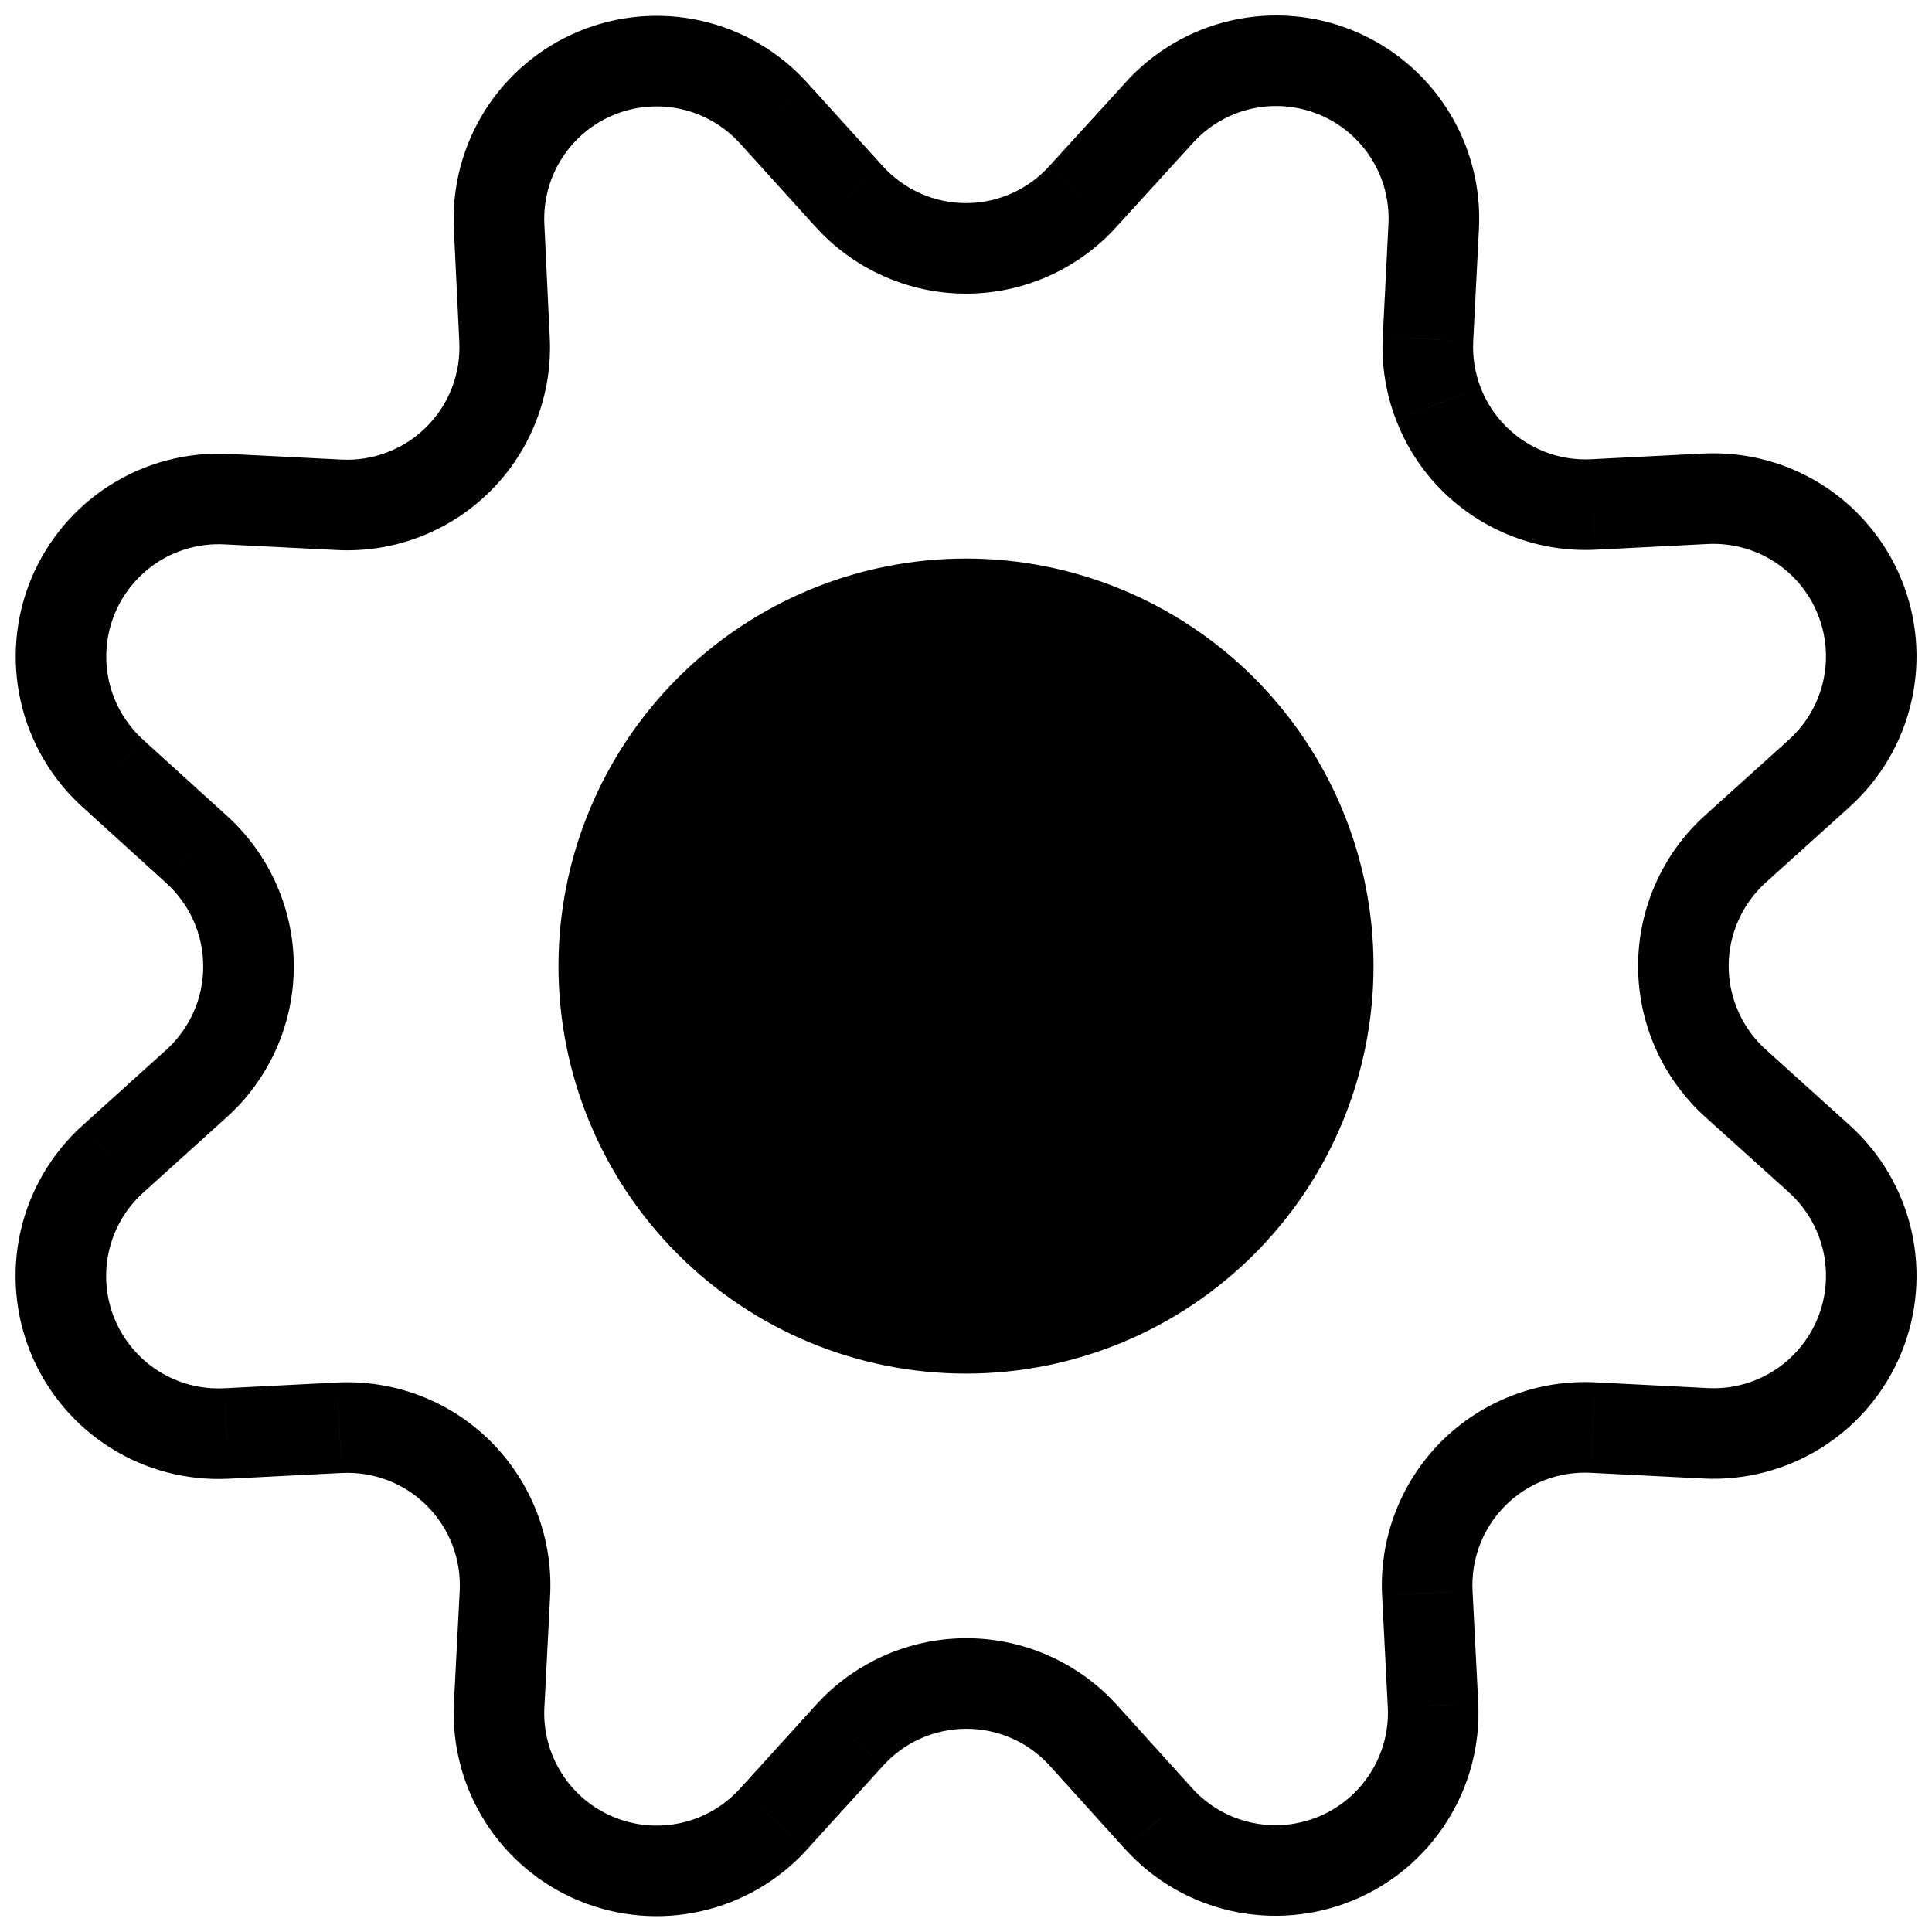
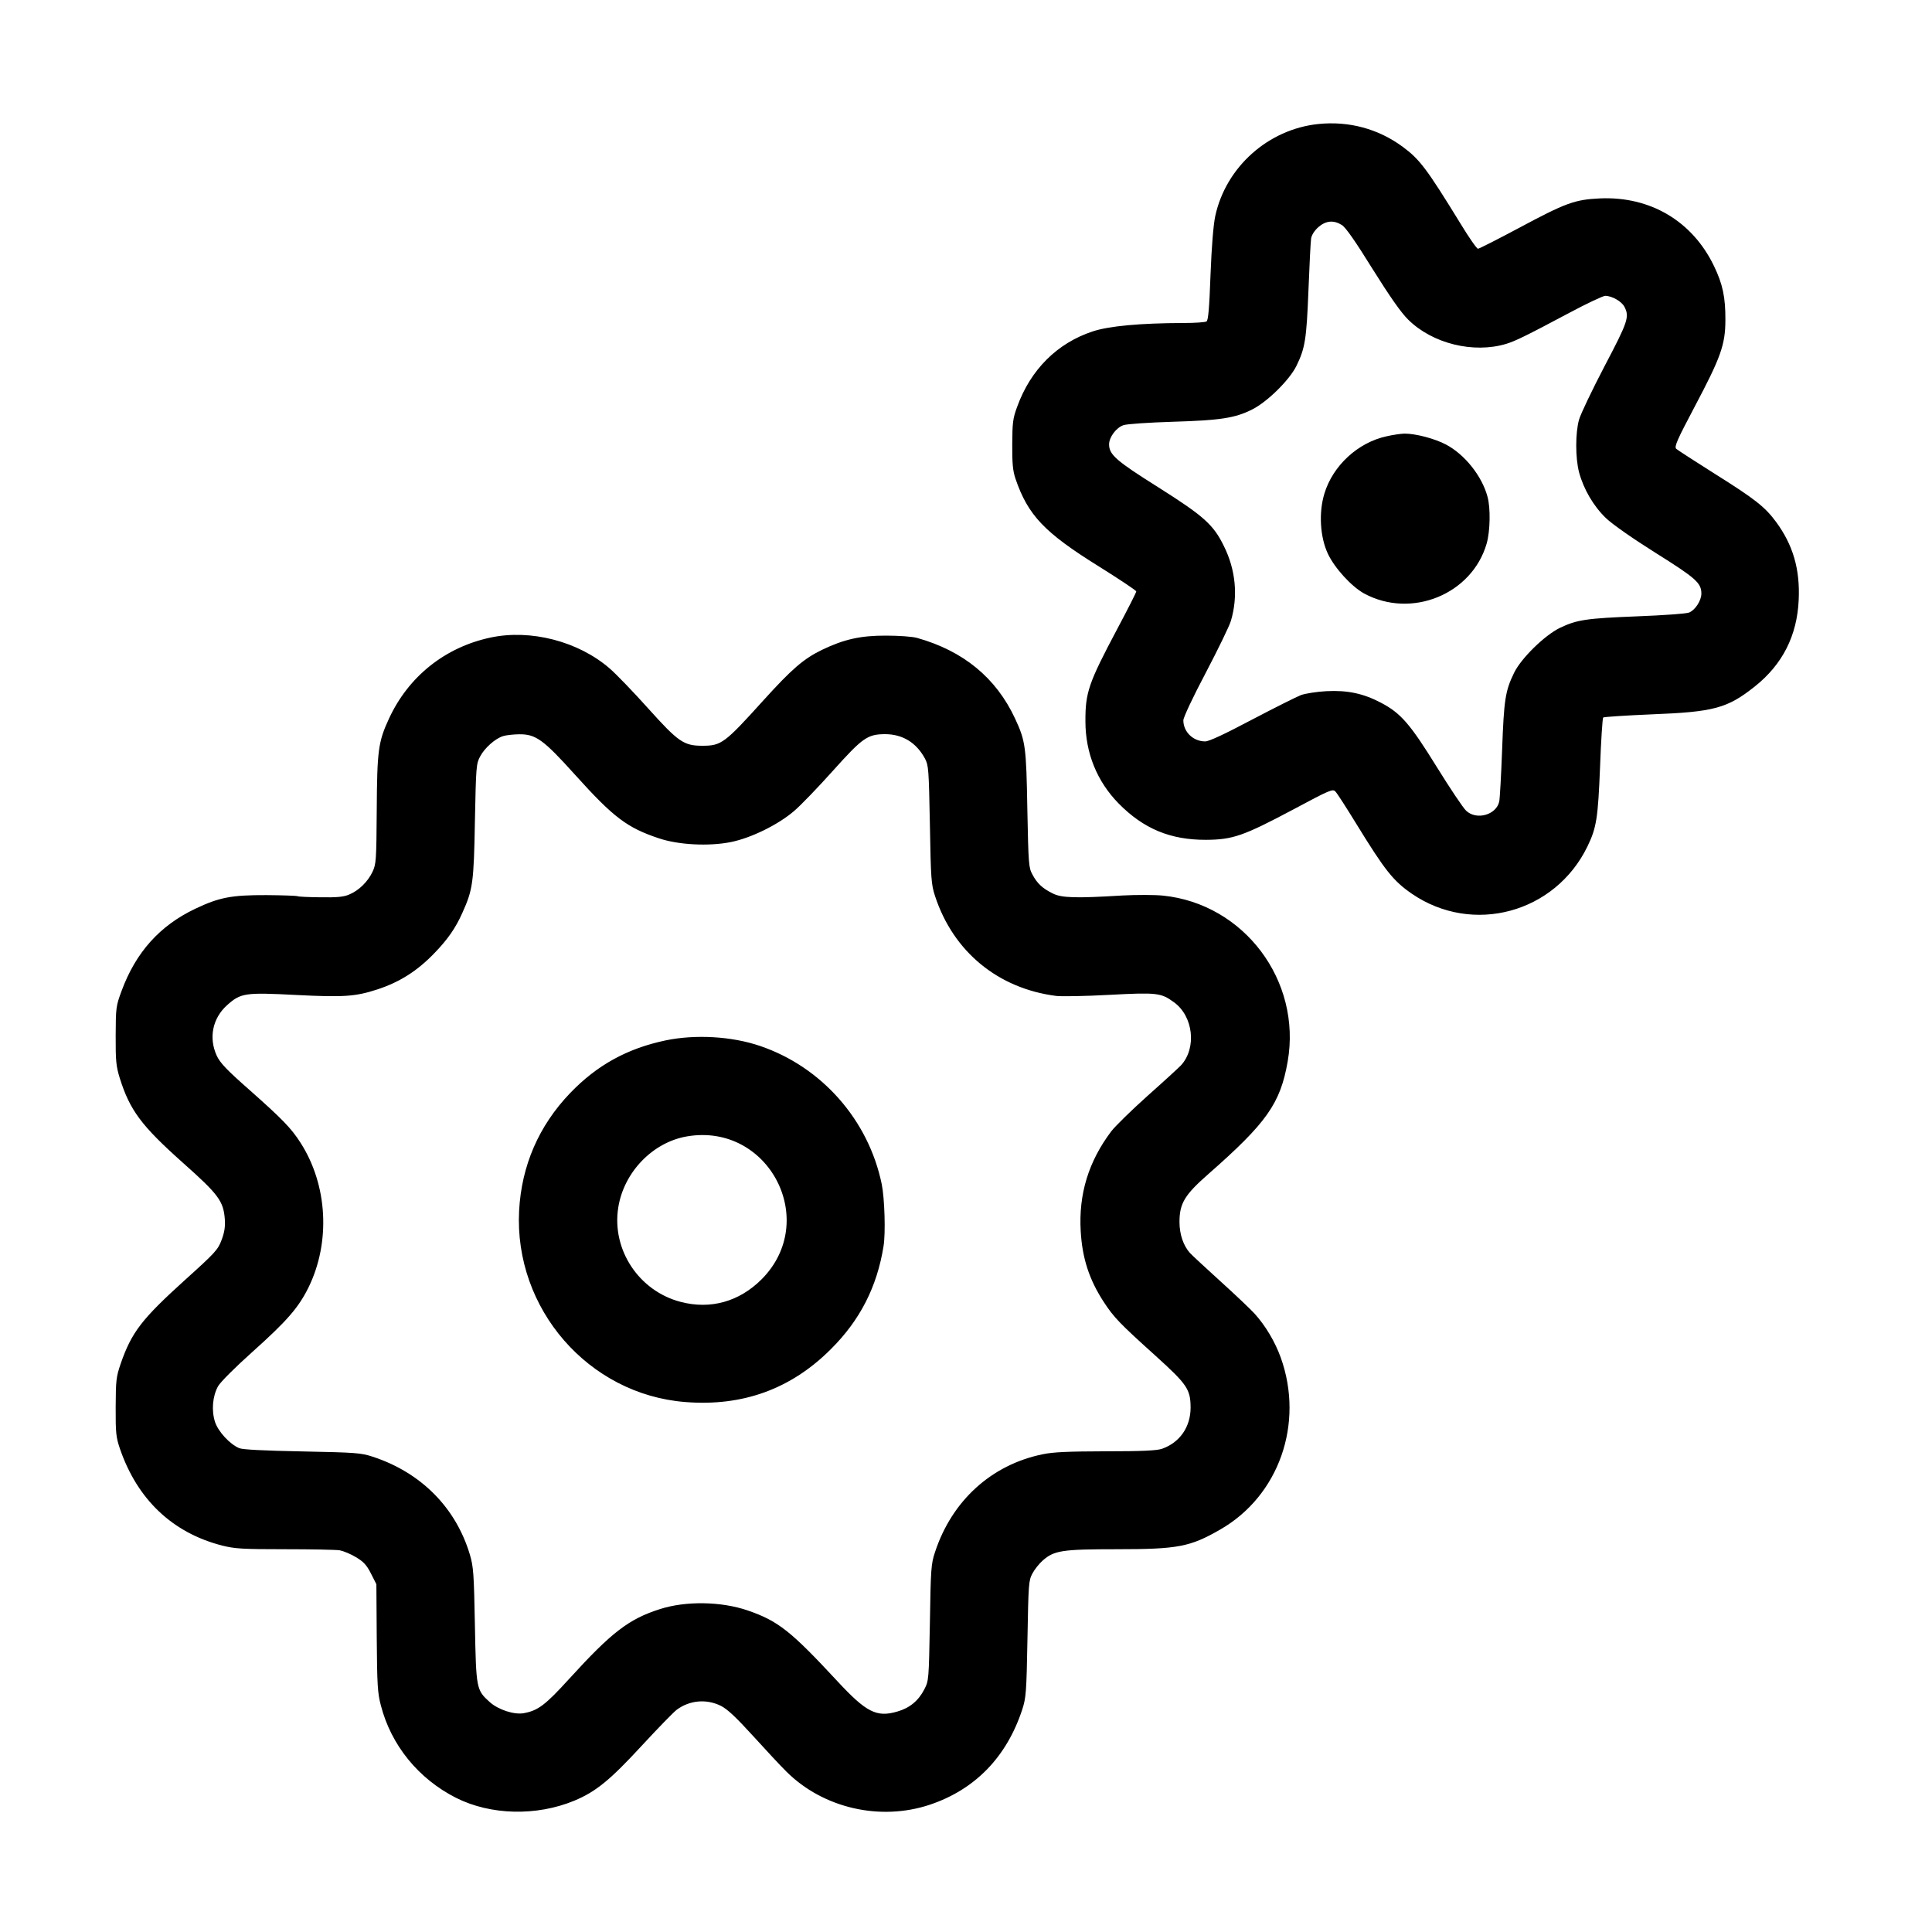
- <svg xmlns="http://www.w3.org/2000/svg" width="32" height="32" viewBox="0 0 32 32" fill="none">
-   <path d="M14.061 3.251L14.618 2.749L14.617 2.747L14.061 3.251ZM12.808 1.867L13.364 1.363L13.363 1.362L12.808 1.867ZM11.446 1.075L11.282 1.807L11.282 1.807L11.446 1.075ZM9.877 1.211L10.164 1.904L10.164 1.904L9.877 1.211ZM8.671 2.224L9.304 2.626L9.304 2.626L8.671 2.224ZM8.267 3.747L7.517 3.782L7.517 3.783L8.267 3.747ZM8.356 5.615L7.607 5.651L7.607 5.655L8.356 5.615ZM8.187 6.688L8.887 6.956L8.887 6.956L8.187 6.688ZM7.596 7.599L8.126 8.13L8.126 8.13L7.596 7.599ZM5.612 8.361L5.651 7.612L5.65 7.612L5.612 8.361ZM3.745 8.267L3.783 7.518L3.781 7.518L3.745 8.267ZM2.222 8.67L1.82 8.037L1.82 8.037L2.222 8.67ZM1.073 11.446L0.342 11.611L0.342 11.611L1.073 11.446ZM1.867 12.808L2.371 12.253L2.37 12.252L1.867 12.808ZM3.255 14.068L2.75 14.623L2.752 14.625L3.255 14.068ZM3.891 14.946L3.206 15.251L3.206 15.251L3.891 14.946ZM3.891 17.068L3.206 16.764L3.206 16.764L3.891 17.068ZM3.255 17.947L3.757 18.503L3.757 18.503L3.255 17.947ZM1.867 19.2L1.364 18.643L1.363 18.644L1.867 19.2ZM1.071 20.564L0.339 20.4L0.339 20.4L1.071 20.564ZM1.208 22.137L0.515 22.425L0.515 22.425L1.208 22.137ZM2.226 23.344L1.827 23.979L1.827 23.979L2.226 23.344ZM3.755 23.743L3.717 22.994L3.715 22.994L3.755 23.743ZM5.621 23.648L5.659 24.397L5.66 24.397L5.621 23.648ZM6.692 23.819L6.961 23.118L6.961 23.118L6.692 23.819ZM7.601 24.409L7.071 24.94L7.071 24.94L7.601 24.409ZM8.363 26.389L7.614 26.351L7.614 26.351L8.363 26.389ZM8.267 28.256L7.518 28.218L7.517 28.222L8.267 28.256ZM9.878 30.79L10.165 30.096L10.165 30.096L9.878 30.79ZM11.447 30.924L11.611 31.656L11.611 31.656L11.447 30.924ZM12.808 30.133L13.363 30.638L13.363 30.637L12.808 30.133ZM14.068 28.745L14.623 29.25L14.625 29.248L14.068 28.745ZM14.946 28.109L14.641 27.424L14.641 27.424L14.946 28.109ZM17.067 28.109L16.763 28.794L16.763 28.794L17.067 28.109ZM17.945 28.745L17.389 29.248L17.389 29.248L17.945 28.745ZM19.2 30.133L18.643 30.636L18.647 30.64L19.2 30.133ZM20.561 30.92L20.723 30.187L20.723 30.187L20.561 30.92ZM22.127 30.783L21.839 30.09L21.839 30.09L22.127 30.783ZM23.736 28.253L24.485 28.22L24.485 28.215L23.736 28.253ZM23.641 26.387L24.39 26.349L24.39 26.348L23.641 26.387ZM23.812 25.316L23.112 25.047L23.112 25.047L23.812 25.316ZM25.312 23.816L25.581 24.516L25.581 24.516L25.312 23.816ZM26.383 23.645L26.344 24.394L26.345 24.394L26.383 23.645ZM28.249 23.74L28.287 22.991L28.287 22.991L28.249 23.74ZM30.93 20.557L30.198 20.722L30.199 20.722L30.93 20.557ZM30.133 19.193L30.636 18.637L30.636 18.637L30.133 19.193ZM28.744 17.94L28.241 18.497L28.241 18.497L28.744 17.94ZM28.107 17.062L28.793 16.757L28.793 16.757L28.107 17.062ZM28.107 14.94L28.793 15.244L28.793 15.244L28.107 14.94ZM28.744 14.061L28.241 13.505L28.241 13.505L28.744 14.061ZM30.133 12.808L30.636 13.365L30.636 13.364L30.133 12.808ZM30.93 11.445L31.661 11.61L31.661 11.61L30.93 11.445ZM30.796 9.872L30.102 10.159L30.102 10.159L30.796 9.872ZM29.78 8.664L30.181 8.03L30.181 8.03L29.78 8.664ZM28.253 8.261L28.216 7.512L28.215 7.512L28.253 8.261ZM26.387 8.356L26.423 9.105L26.424 9.105L26.387 8.356ZM24.412 7.593L24.943 7.063L24.943 7.063L24.412 7.593ZM23.823 6.686L24.523 6.417L24.523 6.416L23.823 6.686ZM23.652 5.617L22.903 5.579L22.903 5.58L23.652 5.617ZM23.747 3.751L22.997 3.713L22.997 3.713L23.747 3.751ZM23.346 2.223L23.98 1.822L23.98 1.822L23.346 2.223ZM22.138 1.205L22.425 0.512L22.425 0.512L22.138 1.205ZM20.564 1.07L20.399 0.338L20.399 0.338L20.564 1.07ZM19.2 1.867L19.754 2.372L19.756 2.37L19.2 1.867ZM17.939 3.251L17.384 2.746L17.381 2.749L17.939 3.251ZM17.061 3.888L16.756 3.203L16.756 3.203L17.061 3.888ZM11.757 20.244L12.288 19.714L12.288 19.714L11.757 20.244ZM11.757 11.759L11.227 11.228L11.227 11.228L11.757 11.759ZM20.243 20.244L19.712 19.714L19.712 19.714L20.243 20.244ZM13.504 3.753C13.819 4.102 14.204 4.382 14.634 4.573L15.244 3.203C15.006 3.097 14.793 2.942 14.618 2.749L13.504 3.753ZM12.252 2.37L13.505 3.754L14.617 2.747L13.364 1.363L12.252 2.37ZM11.282 1.807C11.656 1.891 11.995 2.088 12.253 2.371L13.363 1.362C12.897 0.85 12.285 0.494 11.61 0.343L11.282 1.807ZM10.164 1.904C10.518 1.757 10.908 1.724 11.282 1.807L11.61 0.343C10.934 0.192 10.229 0.253 9.59 0.518L10.164 1.904ZM9.304 2.626C9.509 2.303 9.809 2.05 10.164 1.904L9.59 0.518C8.95 0.783 8.408 1.238 8.037 1.822L9.304 2.626ZM9.016 3.712C8.998 3.329 9.098 2.95 9.304 2.626L8.037 1.822C7.667 2.406 7.485 3.091 7.517 3.782L9.016 3.712ZM9.105 5.579L9.016 3.711L7.517 3.783L7.607 5.651L9.105 5.579ZM8.887 6.956C9.056 6.516 9.13 6.045 9.105 5.575L7.607 5.655C7.621 5.915 7.58 6.176 7.487 6.42L8.887 6.956ZM8.126 8.13C8.46 7.796 8.719 7.396 8.887 6.956L7.487 6.42C7.393 6.663 7.25 6.885 7.065 7.069L8.126 8.13ZM6.954 8.892C7.394 8.723 7.793 8.463 8.126 8.13L7.065 7.069C6.881 7.254 6.66 7.398 6.416 7.491L6.954 8.892ZM5.573 9.11C6.043 9.135 6.514 9.061 6.954 8.892L6.416 7.491C6.172 7.585 5.912 7.626 5.651 7.612L5.573 9.11ZM3.707 9.016L5.574 9.11L5.65 7.612L3.783 7.518L3.707 9.016ZM2.624 9.303C2.947 9.098 3.327 8.998 3.709 9.016L3.781 7.518C3.09 7.485 2.405 7.666 1.82 8.037L2.624 9.303ZM1.901 10.163C2.048 9.809 2.3 9.509 2.624 9.303L1.82 8.037C1.236 8.408 0.78 8.95 0.515 9.59L1.901 10.163ZM1.805 11.282C1.721 10.908 1.755 10.517 1.901 10.163L0.515 9.59C0.251 10.229 0.19 10.935 0.342 11.611L1.805 11.282ZM2.37 12.252C2.087 11.995 1.889 11.656 1.805 11.282L0.342 11.611C0.493 12.286 0.85 12.898 1.363 13.364L2.37 12.252ZM3.759 13.513L2.371 12.253L1.362 13.363L2.75 14.623L3.759 13.513ZM4.576 14.642C4.385 14.212 4.106 13.827 3.757 13.511L2.752 14.625C2.945 14.799 3.1 15.013 3.206 15.251L4.576 14.642ZM4.866 16.007C4.866 15.537 4.767 15.072 4.576 14.642L3.206 15.251C3.312 15.489 3.366 15.747 3.366 16.007H4.866ZM4.576 17.373C4.767 16.943 4.866 16.478 4.866 16.007H3.366C3.366 16.268 3.312 16.526 3.206 16.764L4.576 17.373ZM3.757 18.503C4.106 18.188 4.385 17.803 4.576 17.373L3.206 16.764C3.1 17.002 2.945 17.215 2.752 17.39L3.757 18.503ZM2.369 19.757L3.757 18.503L2.752 17.39L1.364 18.643L2.369 19.757ZM1.803 20.728C1.887 20.354 2.085 20.014 2.37 19.756L1.363 18.644C0.849 19.11 0.491 19.723 0.339 20.4L1.803 20.728ZM1.9 21.85C1.753 21.495 1.719 21.103 1.803 20.728L0.339 20.4C0.187 21.077 0.249 21.785 0.515 22.425L1.9 21.85ZM2.626 22.71C2.301 22.505 2.048 22.204 1.9 21.85L0.515 22.425C0.781 23.066 1.24 23.609 1.827 23.979L2.626 22.71ZM3.715 22.994C3.332 23.014 2.951 22.915 2.626 22.71L1.827 23.979C2.414 24.349 3.101 24.528 3.794 24.492L3.715 22.994ZM5.583 22.899L3.717 22.994L3.793 24.492L5.659 24.397L5.583 22.899ZM6.961 23.118C6.522 22.95 6.052 22.875 5.583 22.899L5.66 24.397C5.92 24.384 6.18 24.425 6.423 24.518L6.961 23.118ZM8.132 23.879C7.799 23.546 7.4 23.287 6.961 23.118L6.423 24.518C6.666 24.612 6.887 24.755 7.071 24.94L8.132 23.879ZM8.892 25.049C8.723 24.61 8.464 24.212 8.132 23.879L7.071 24.94C7.255 25.124 7.399 25.345 7.492 25.588L8.892 25.049ZM9.112 26.428C9.136 25.958 9.061 25.488 8.892 25.049L7.492 25.588C7.586 25.831 7.627 26.091 7.614 26.351L9.112 26.428ZM9.016 28.295L9.112 26.428L7.614 26.351L7.518 28.218L9.016 28.295ZM9.305 29.375C9.099 29.052 8.998 28.673 9.016 28.29L7.517 28.222C7.486 28.913 7.668 29.596 8.039 30.18L9.305 29.375ZM10.165 30.096C9.81 29.95 9.51 29.698 9.305 29.375L8.039 30.18C8.41 30.764 8.952 31.218 9.591 31.483L10.165 30.096ZM11.283 30.193C10.909 30.276 10.518 30.243 10.165 30.096L9.591 31.483C10.231 31.747 10.936 31.808 11.611 31.656L11.283 30.193ZM12.253 29.629C11.995 29.912 11.656 30.109 11.283 30.193L11.611 31.656C12.285 31.505 12.897 31.15 13.363 30.638L12.253 29.629ZM13.513 28.241L12.253 29.629L13.363 30.637L14.623 29.25L13.513 28.241ZM14.641 27.424C14.211 27.615 13.826 27.894 13.511 28.243L14.625 29.248C14.799 29.055 15.012 28.9 15.25 28.794L14.641 27.424ZM16.007 27.134C15.536 27.134 15.071 27.233 14.641 27.424L15.25 28.794C15.489 28.689 15.746 28.634 16.007 28.634V27.134ZM17.372 27.424C16.942 27.233 16.477 27.134 16.007 27.134V28.634C16.267 28.634 16.525 28.689 16.763 28.794L17.372 27.424ZM18.502 28.243C18.187 27.894 17.802 27.615 17.372 27.424L16.763 28.794C17.001 28.9 17.214 29.055 17.389 29.248L18.502 28.243ZM19.756 29.63L18.502 28.242L17.389 29.248L18.643 30.636L19.756 29.63ZM20.723 30.187C20.35 30.105 20.011 29.909 19.753 29.627L18.647 30.64C19.113 31.149   19.724 31.502 20.398 31.652L20.723 30.187ZM21.839 30.09C21.486 30.236 21.096 30.27 20.723 30.187L20.398 31.652C21.072 31.801 21.776 31.74 22.414 31.475L21.839 30.09ZM22.697 29.369C22.492 29.692 22.193 29.943 21.839 30.09L22.414 31.475C23.052 31.211 23.592 30.757 23.963 30.174L22.697 29.369ZM22.987 28.287C23.004 28.669 22.903 29.047 22.697 29.369L23.963 30.174C24.334 29.592 24.516 28.91 24.485 28.22L22.987 28.287ZM22.892 26.425L22.987 28.291L24.485 28.215L24.39 26.349L22.892 26.425ZM23.112 25.047C22.943 25.486 22.868 25.956 22.892 26.425L24.39 26.348C24.377 26.088 24.418 25.828 24.512 25.585L23.112 25.047ZM23.872 23.876C23.54 24.209 23.28 24.608 23.112 25.047L24.512 25.585C24.605 25.342 24.749 25.121 24.933 24.937L23.872 23.876ZM25.043 23.116C24.604 23.285 24.205 23.544 23.872 23.876L24.933 24.937C25.117 24.753 25.338 24.609 25.581 24.516L25.043 23.116ZM26.421 22.896C25.951 22.872 25.482 22.947 25.043 23.116L25.581 24.516C25.824 24.422 26.084 24.381 26.344 24.394L26.421 22.896ZM28.287 22.991L26.421 22.896L26.345 24.394L28.211 24.489L28.287 22.991ZM29.377 22.706C29.052 22.911 28.671 23.011 28.287 22.991L28.211 24.489C28.904 24.524 29.591 24.344 30.178 23.974L29.377 22.706ZM30.102 21.844C29.955 22.199 29.702 22.5 29.377 22.706L30.178 23.974C30.765 23.603 31.222 23.06 31.488 22.418L30.102 21.844ZM30.199 20.722C30.283 21.097 30.249 21.489 30.102 21.844L31.488 22.418C31.754 21.777 31.814 21.07 31.662 20.392L30.199 20.722ZM29.63 19.75C29.916 20.008 30.114 20.347 30.198 20.722L31.662 20.392C31.509 19.715 31.151 19.102 30.636 18.637L29.63 19.75ZM28.241 18.497L29.631 19.75L30.636 18.637L29.246 17.383L28.241 18.497ZM27.422 17.366C27.613 17.796 27.892 18.181 28.241 18.497L29.247 17.384C29.053 17.209 28.899 16.995 28.793 16.757L27.422 17.366ZM27.132 16.001C27.132 16.471 27.231 16.936 27.422 17.366L28.793 16.757C28.687 16.519 28.632 16.261 28.632 16.001H27.132ZM27.422 14.635C27.231 15.065 27.132 15.53 27.132 16.001H28.632C28.632 15.74 28.687 15.482 28.793 15.244L27.422 14.635ZM28.241 13.505C27.892 13.82 27.613 14.205 27.422 14.635L28.793 15.244C28.899 15.006 29.053 14.793 29.247 14.618L28.241 13.505ZM29.631 12.251L28.241 13.505L29.246 14.618L30.636 13.365L29.631 12.251ZM30.198 11.28C30.114 11.655 29.915 11.994 29.63 12.252L30.636 13.364C31.151 12.899 31.509 12.287 31.661 11.61L30.198 11.28ZM30.102 10.159C30.249 10.514 30.283 10.905 30.198 11.28L31.661 11.61C31.814 10.934 31.754 10.226 31.489 9.586L30.102 10.159ZM29.378 9.297C29.703 9.503 29.956 9.804 30.102 10.159L31.489 9.586C31.224 8.945 30.767 8.401 30.181 8.03L29.378 9.297ZM28.29 9.01C28.674 8.992 29.054 9.092 29.378 9.297L30.181 8.03C29.595 7.659 28.909 7.478 28.216 7.512L28.29 9.01ZM26.424 9.105L28.291 9.01L28.215 7.512L26.349 7.607L26.424 9.105ZM25.048 8.883C25.486 9.052 25.954 9.128 26.423 9.105L26.35 7.607C26.09 7.62 25.831 7.578 25.589 7.484L25.048 8.883ZM23.881 8.123C24.213 8.455 24.61 8.714 25.048 8.883L25.589 7.484C25.346 7.39 25.126 7.247 24.943 7.063L23.881 8.123ZM23.123 6.955C23.291 7.393 23.549 7.791 23.881 8.123L24.943 7.063C24.759 6.879 24.616 6.659 24.523 6.417L23.123 6.955ZM22.903 5.58C22.879 6.048 22.954 6.517 23.123 6.955L24.523 6.416C24.429 6.174 24.388 5.915 24.401 5.655L22.903 5.58ZM22.997 3.713L22.903 5.579L24.401 5.655L24.496 3.789L22.997 3.713ZM22.712 2.623C22.917 2.948 23.017 3.329 22.997 3.713L24.496 3.789C24.531 3.096 24.351 2.409 23.98 1.822L22.712 2.623ZM21.851 1.898C22.206 2.045 22.507 2.298 22.712 2.623L23.98 1.822C23.609 1.235 23.066 0.778 22.425 0.512L21.851 1.898ZM20.729 1.801C21.104 1.717 21.496 1.751 21.851 1.898L22.425 0.512C21.784 0.246 21.076 0.186 20.399 0.338L20.729 1.801ZM19.756 2.37C20.014 2.084 20.354 1.886 20.729 1.801L20.399 0.338C19.722 0.491 19.109 0.849 18.643 1.364L19.756 2.37ZM18.493 3.756L19.754 2.372L18.646 1.362L17.384 2.746L18.493 3.756ZM17.366 4.573C17.796 4.382 18.181 4.102 18.496 3.753L17.381 2.749C17.207 2.942 16.994 3.097 16.756 3.203L17.366 4.573ZM16 4.864C16.471 4.864 16.936 4.765 17.366 4.573L16.756 3.203C16.518 3.309 16.26 3.364 16 3.364V4.864ZM14.634 4.573C15.064 4.765 15.529 4.864 16 4.864V3.364C15.739 3.364 15.482 3.309 15.244 3.203L14.634 4.573ZM9.25 16.001C9.25 17.792 9.961 19.509 11.227 20.774L12.288 19.714C11.303 18.729 10.75 17.394 10.75 16.001H9.25ZM11.227 11.228C9.961 12.494 9.25 14.211 9.25 16.001H10.75C10.75 14.609 11.303 13.274 12.288 12.289L11.227 11.228ZM16 9.251C14.21 9.251 12.493 9.963 11.227 11.228L12.288 12.289C13.272 11.305 14.607 10.751 16 10.751V9.251ZM20.773 11.228C19.507 9.963 17.79 9.251 16 9.251V10.751C17.392 10.751 18.728 11.305 19.712 12.289L20.773 11.228ZM22.75 16.001C22.75 14.211 22.039 12.494 20.773 11.228L19.712 12.289C20.697 13.274 21.25 14.609 21.25 16.001H22.75ZM20.773 20.774C22.039 19.509 22.75 17.792 22.75 16.001H21.25C21.25 17.394 20.697 18.729 19.712 19.714L20.773 20.774ZM16 22.751C17.79 22.751 19.507 22.04 20.773 20.774L19.712 19.714C18.728 20.698 17.392 21.251 16 21.251V22.751ZM11.227 20.774C12.493 22.04 14.21 22.751 16 22.751V21.251C14.607 21.251 13.272 20.698 12.288 19.714L11.227 20.774Z" fill="currentColor" />
-   <circle cx="16" cy="16" r="6" fill="currentColor" />
+ <svg xmlns="http://www.w3.org/2000/svg" width="16" height="16" viewBox="0 0 16 16" fill="none">
+   <path fill-rule="evenodd" clip-rule="evenodd" d="M10.918 1.027C10.503 1.07 10.152 1.383 10.064 1.79C10.049 1.862 10.034 2.038 10.025 2.276C10.015 2.554 10.006 2.653 9.992 2.662C9.981 2.669 9.895 2.675 9.8 2.675C9.443 2.676 9.182 2.7 9.048 2.745C8.755 2.842 8.535 3.061 8.424 3.368C8.388 3.465 8.384 3.499 8.383 3.68C8.382 3.84 8.388 3.9 8.41 3.965C8.513 4.267 8.65 4.411 9.099 4.69C9.27 4.797 9.41 4.89 9.41 4.898C9.41 4.907 9.339 5.046 9.253 5.208C9.014 5.658 8.988 5.735 8.989 5.974C8.989 6.236 9.085 6.472 9.265 6.655C9.471 6.864 9.693 6.956 9.987 6.955C10.209 6.954 10.297 6.923 10.708 6.705C11.018 6.539 11.038 6.531 11.06 6.556C11.074 6.57 11.151 6.69 11.232 6.822C11.471 7.211 11.538 7.295 11.693 7.402C12.196 7.746 12.879 7.562 13.147 7.009C13.222 6.854 13.234 6.774 13.251 6.35C13.259 6.132 13.271 5.948 13.277 5.942C13.283 5.937 13.463 5.925 13.677 5.916C14.195 5.896 14.305 5.866 14.534 5.684C14.762 5.502 14.883 5.264 14.896 4.968C14.908 4.714 14.849 4.512 14.707 4.32C14.616 4.197 14.53 4.13 14.203 3.925C14.038 3.821 13.893 3.727 13.882 3.717C13.864 3.7 13.888 3.645 14.034 3.369C14.251 2.959 14.288 2.856 14.289 2.652C14.29 2.462 14.267 2.353 14.194 2.202C14.015 1.831 13.667 1.625 13.251 1.643C13.041 1.653 12.969 1.679 12.577 1.889C12.401 1.983 12.249 2.06 12.24 2.06C12.23 2.06 12.165 1.967 12.096 1.853C11.815 1.396 11.758 1.32 11.617 1.216C11.415 1.067 11.172 1.001 10.918 1.027ZM10.918 1.881C10.886 1.91 10.863 1.945 10.858 1.975C10.854 2.001 10.844 2.194 10.836 2.405C10.82 2.812 10.808 2.885 10.735 3.033C10.676 3.15 10.494 3.329 10.37 3.391C10.227 3.463 10.106 3.481 9.709 3.493C9.515 3.499 9.333 3.511 9.305 3.521C9.245 3.54 9.185 3.62 9.185 3.68C9.185 3.765 9.243 3.816 9.59 4.034C9.968 4.273 10.049 4.344 10.136 4.523C10.234 4.72 10.254 4.938 10.194 5.141C10.182 5.183 10.088 5.376 9.986 5.571C9.879 5.773 9.8 5.942 9.8 5.965C9.8 6.061 9.881 6.14 9.981 6.14C10.013 6.14 10.141 6.08 10.368 5.96C10.555 5.862 10.738 5.77 10.775 5.756C10.812 5.743 10.906 5.728 10.985 5.724C11.16 5.715 11.291 5.743 11.437 5.82C11.601 5.906 11.678 5.995 11.899 6.352C12.008 6.528 12.117 6.691 12.142 6.714C12.227 6.795 12.392 6.749 12.416 6.638C12.421 6.616 12.432 6.422 12.44 6.207C12.455 5.794 12.466 5.722 12.539 5.572C12.597 5.452 12.793 5.26 12.92 5.199C13.061 5.132 13.136 5.121 13.563 5.104C13.774 5.096 13.966 5.082 13.988 5.073C14.039 5.052 14.09 4.974 14.09 4.916C14.09 4.828 14.045 4.788 13.713 4.58C13.519 4.458 13.356 4.344 13.3 4.291C13.197 4.192 13.115 4.052 13.077 3.911C13.046 3.792 13.046 3.584 13.077 3.475C13.091 3.427 13.186 3.228 13.288 3.033C13.482 2.664 13.496 2.624 13.453 2.541C13.43 2.496 13.349 2.45 13.294 2.45C13.276 2.45 13.142 2.513 12.996 2.591C12.639 2.781 12.551 2.824 12.473 2.848C12.202 2.929 11.863 2.846 11.662 2.647C11.602 2.588 11.512 2.459 11.366 2.226C11.226 2 11.143 1.881 11.112 1.863C11.044 1.821 10.98 1.827 10.918 1.881ZM11.484 3.613C11.246 3.664 11.038 3.856 10.968 4.088C10.92 4.245 10.932 4.448 10.997 4.586C11.053 4.705 11.192 4.857 11.297 4.915C11.688 5.127 12.191 4.922 12.312 4.501C12.341 4.4 12.345 4.208 12.319 4.114C12.274 3.944 12.131 3.764 11.976 3.682C11.882 3.632 11.721 3.59 11.63 3.591C11.601 3.592 11.535 3.601 11.484 3.613ZM4.062 5.28C3.686 5.36 3.383 5.602 3.222 5.95C3.132 6.144 3.123 6.215 3.12 6.71C3.117 7.127 3.115 7.156 3.085 7.22C3.046 7.302 2.972 7.375 2.892 7.408C2.846 7.428 2.79 7.433 2.654 7.431C2.556 7.43 2.471 7.426 2.464 7.422C2.457 7.418 2.342 7.414 2.207 7.413C1.917 7.412 1.817 7.431 1.617 7.526C1.324 7.665 1.125 7.886 1.007 8.206C0.96 8.333 0.959 8.345 0.958 8.577C0.957 8.789 0.962 8.831 0.992 8.929C1.076 9.196 1.171 9.323 1.514 9.629C1.81 9.892 1.851 9.947 1.862 10.099C1.866 10.159 1.859 10.206 1.835 10.269C1.805 10.35 1.782 10.375 1.53 10.602C1.174 10.924 1.09 11.033 1 11.292C0.962 11.403 0.959 11.43 0.958 11.652C0.957 11.867 0.961 11.903 0.993 11.997C1.137 12.418 1.429 12.695 1.841 12.8C1.945 12.826 2.008 12.83 2.358 12.83C2.578 12.83 2.783 12.834 2.814 12.839C2.845 12.845 2.905 12.87 2.948 12.896C3.01 12.933 3.036 12.96 3.072 13.031L3.117 13.12L3.12 13.564C3.123 13.952 3.127 14.022 3.154 14.123C3.239 14.453 3.465 14.731 3.777 14.889C4.063 15.033 4.443 15.042 4.755 14.913C4.935 14.838 5.051 14.743 5.314 14.458C5.448 14.313 5.578 14.179 5.605 14.159C5.712 14.08 5.85 14.068 5.97 14.127C6.026 14.156 6.094 14.22 6.239 14.379C6.345 14.496 6.469 14.629 6.514 14.673C6.818 14.975 7.29 15.083 7.7 14.946C8.076 14.82 8.337 14.55 8.466 14.157C8.497 14.06 8.501 14.018 8.509 13.572C8.517 13.116 8.519 13.089 8.55 13.031C8.568 12.997 8.607 12.948 8.636 12.923C8.73 12.84 8.799 12.83 9.247 12.83C9.755 12.83 9.856 12.811 10.107 12.666C10.592 12.387 10.802 11.789 10.607 11.244C10.559 11.111 10.481 10.98 10.39 10.879C10.358 10.844 10.231 10.723 10.107 10.611C9.984 10.499 9.87 10.394 9.855 10.377C9.8 10.316 9.768 10.222 9.768 10.12C9.768 9.966 9.811 9.895 10.006 9.724C10.491 9.298 10.603 9.139 10.664 8.791C10.781 8.121 10.302 7.485 9.631 7.417C9.561 7.41 9.411 7.41 9.296 7.416C8.905 7.44 8.791 7.436 8.718 7.399C8.633 7.357 8.589 7.316 8.55 7.242C8.519 7.186 8.517 7.156 8.508 6.702C8.499 6.182 8.493 6.137 8.406 5.95C8.249 5.613 7.977 5.39 7.595 5.283C7.557 5.272 7.444 5.264 7.34 5.264C7.127 5.263 6.99 5.294 6.807 5.382C6.655 5.456 6.559 5.539 6.325 5.797C6.001 6.156 5.974 6.176 5.817 6.176C5.663 6.176 5.618 6.145 5.369 5.868C5.248 5.733 5.104 5.583 5.048 5.535C4.789 5.311 4.395 5.209 4.062 5.28ZM4.167 6.096C4.103 6.115 4.014 6.193 3.976 6.265C3.944 6.324 3.942 6.349 3.933 6.8C3.924 7.311 3.916 7.367 3.829 7.56C3.773 7.686 3.708 7.779 3.599 7.892C3.457 8.04 3.311 8.133 3.125 8.194C2.944 8.253 2.847 8.26 2.454 8.24C2.028 8.218 1.994 8.223 1.88 8.325C1.76 8.433 1.727 8.595 1.795 8.743C1.823 8.803 1.877 8.86 2.069 9.029C2.341 9.27 2.412 9.344 2.489 9.464C2.714 9.815 2.739 10.288 2.554 10.664C2.471 10.831 2.375 10.941 2.088 11.198C1.946 11.325 1.826 11.445 1.806 11.48C1.76 11.563 1.75 11.681 1.781 11.777C1.808 11.857 1.903 11.96 1.981 11.993C2.008 12.005 2.187 12.014 2.502 12.02C2.948 12.029 2.99 12.032 3.087 12.064C3.487 12.195 3.776 12.486 3.892 12.877C3.921 12.976 3.925 13.035 3.933 13.46C3.943 13.989 3.945 13.996 4.056 14.096C4.126 14.159 4.257 14.202 4.337 14.188C4.456 14.166 4.515 14.122 4.715 13.902C5.064 13.519 5.207 13.408 5.465 13.326C5.679 13.257 5.973 13.262 6.192 13.337C6.444 13.424 6.548 13.506 6.934 13.922C7.174 14.181 7.26 14.225 7.432 14.174C7.534 14.145 7.607 14.084 7.655 13.99C7.692 13.918 7.692 13.911 7.701 13.437C7.708 12.989 7.711 12.95 7.744 12.852C7.884 12.428 8.21 12.131 8.633 12.044C8.722 12.025 8.844 12.02 9.158 12.019C9.461 12.019 9.582 12.013 9.624 11.998C9.771 11.946 9.86 11.817 9.86 11.657C9.859 11.505 9.832 11.466 9.573 11.231C9.269 10.957 9.225 10.911 9.14 10.781C9.021 10.598 8.963 10.422 8.95 10.197C8.932 9.89 9.014 9.62 9.203 9.369C9.236 9.326 9.372 9.193 9.505 9.074C9.638 8.956 9.762 8.842 9.78 8.823C9.912 8.68 9.883 8.416 9.722 8.3C9.615 8.222 9.583 8.218 9.187 8.239C8.989 8.25 8.792 8.253 8.748 8.248C8.266 8.187 7.895 7.882 7.744 7.422C7.712 7.324 7.709 7.285 7.701 6.83C7.692 6.368 7.69 6.339 7.66 6.282C7.588 6.149 7.474 6.08 7.329 6.08C7.184 6.081 7.144 6.109 6.899 6.382C6.778 6.517 6.634 6.667 6.578 6.715C6.446 6.829 6.221 6.94 6.051 6.974C5.869 7.01 5.619 6.997 5.458 6.943C5.193 6.855 5.081 6.77 4.763 6.417C4.499 6.124 4.437 6.079 4.297 6.081C4.25 6.082 4.192 6.088 4.167 6.096ZM5.513 8.616C5.194 8.683 4.944 8.821 4.722 9.052C4.462 9.323 4.319 9.653 4.299 10.027C4.257 10.838 4.873 11.548 5.675 11.611C6.151 11.649 6.552 11.503 6.882 11.172C7.123 10.932 7.263 10.657 7.317 10.321C7.335 10.213 7.326 9.923 7.302 9.806C7.192 9.274 6.804 8.835 6.294 8.662C6.06 8.582 5.758 8.565 5.513 8.616ZM5.69 9.411C5.406 9.459 5.166 9.707 5.12 10.001C5.065 10.35 5.291 10.692 5.638 10.782C5.885 10.846 6.121 10.78 6.306 10.596C6.791 10.111 6.367 9.296 5.69 9.411Z" fill="black" />
</svg>
